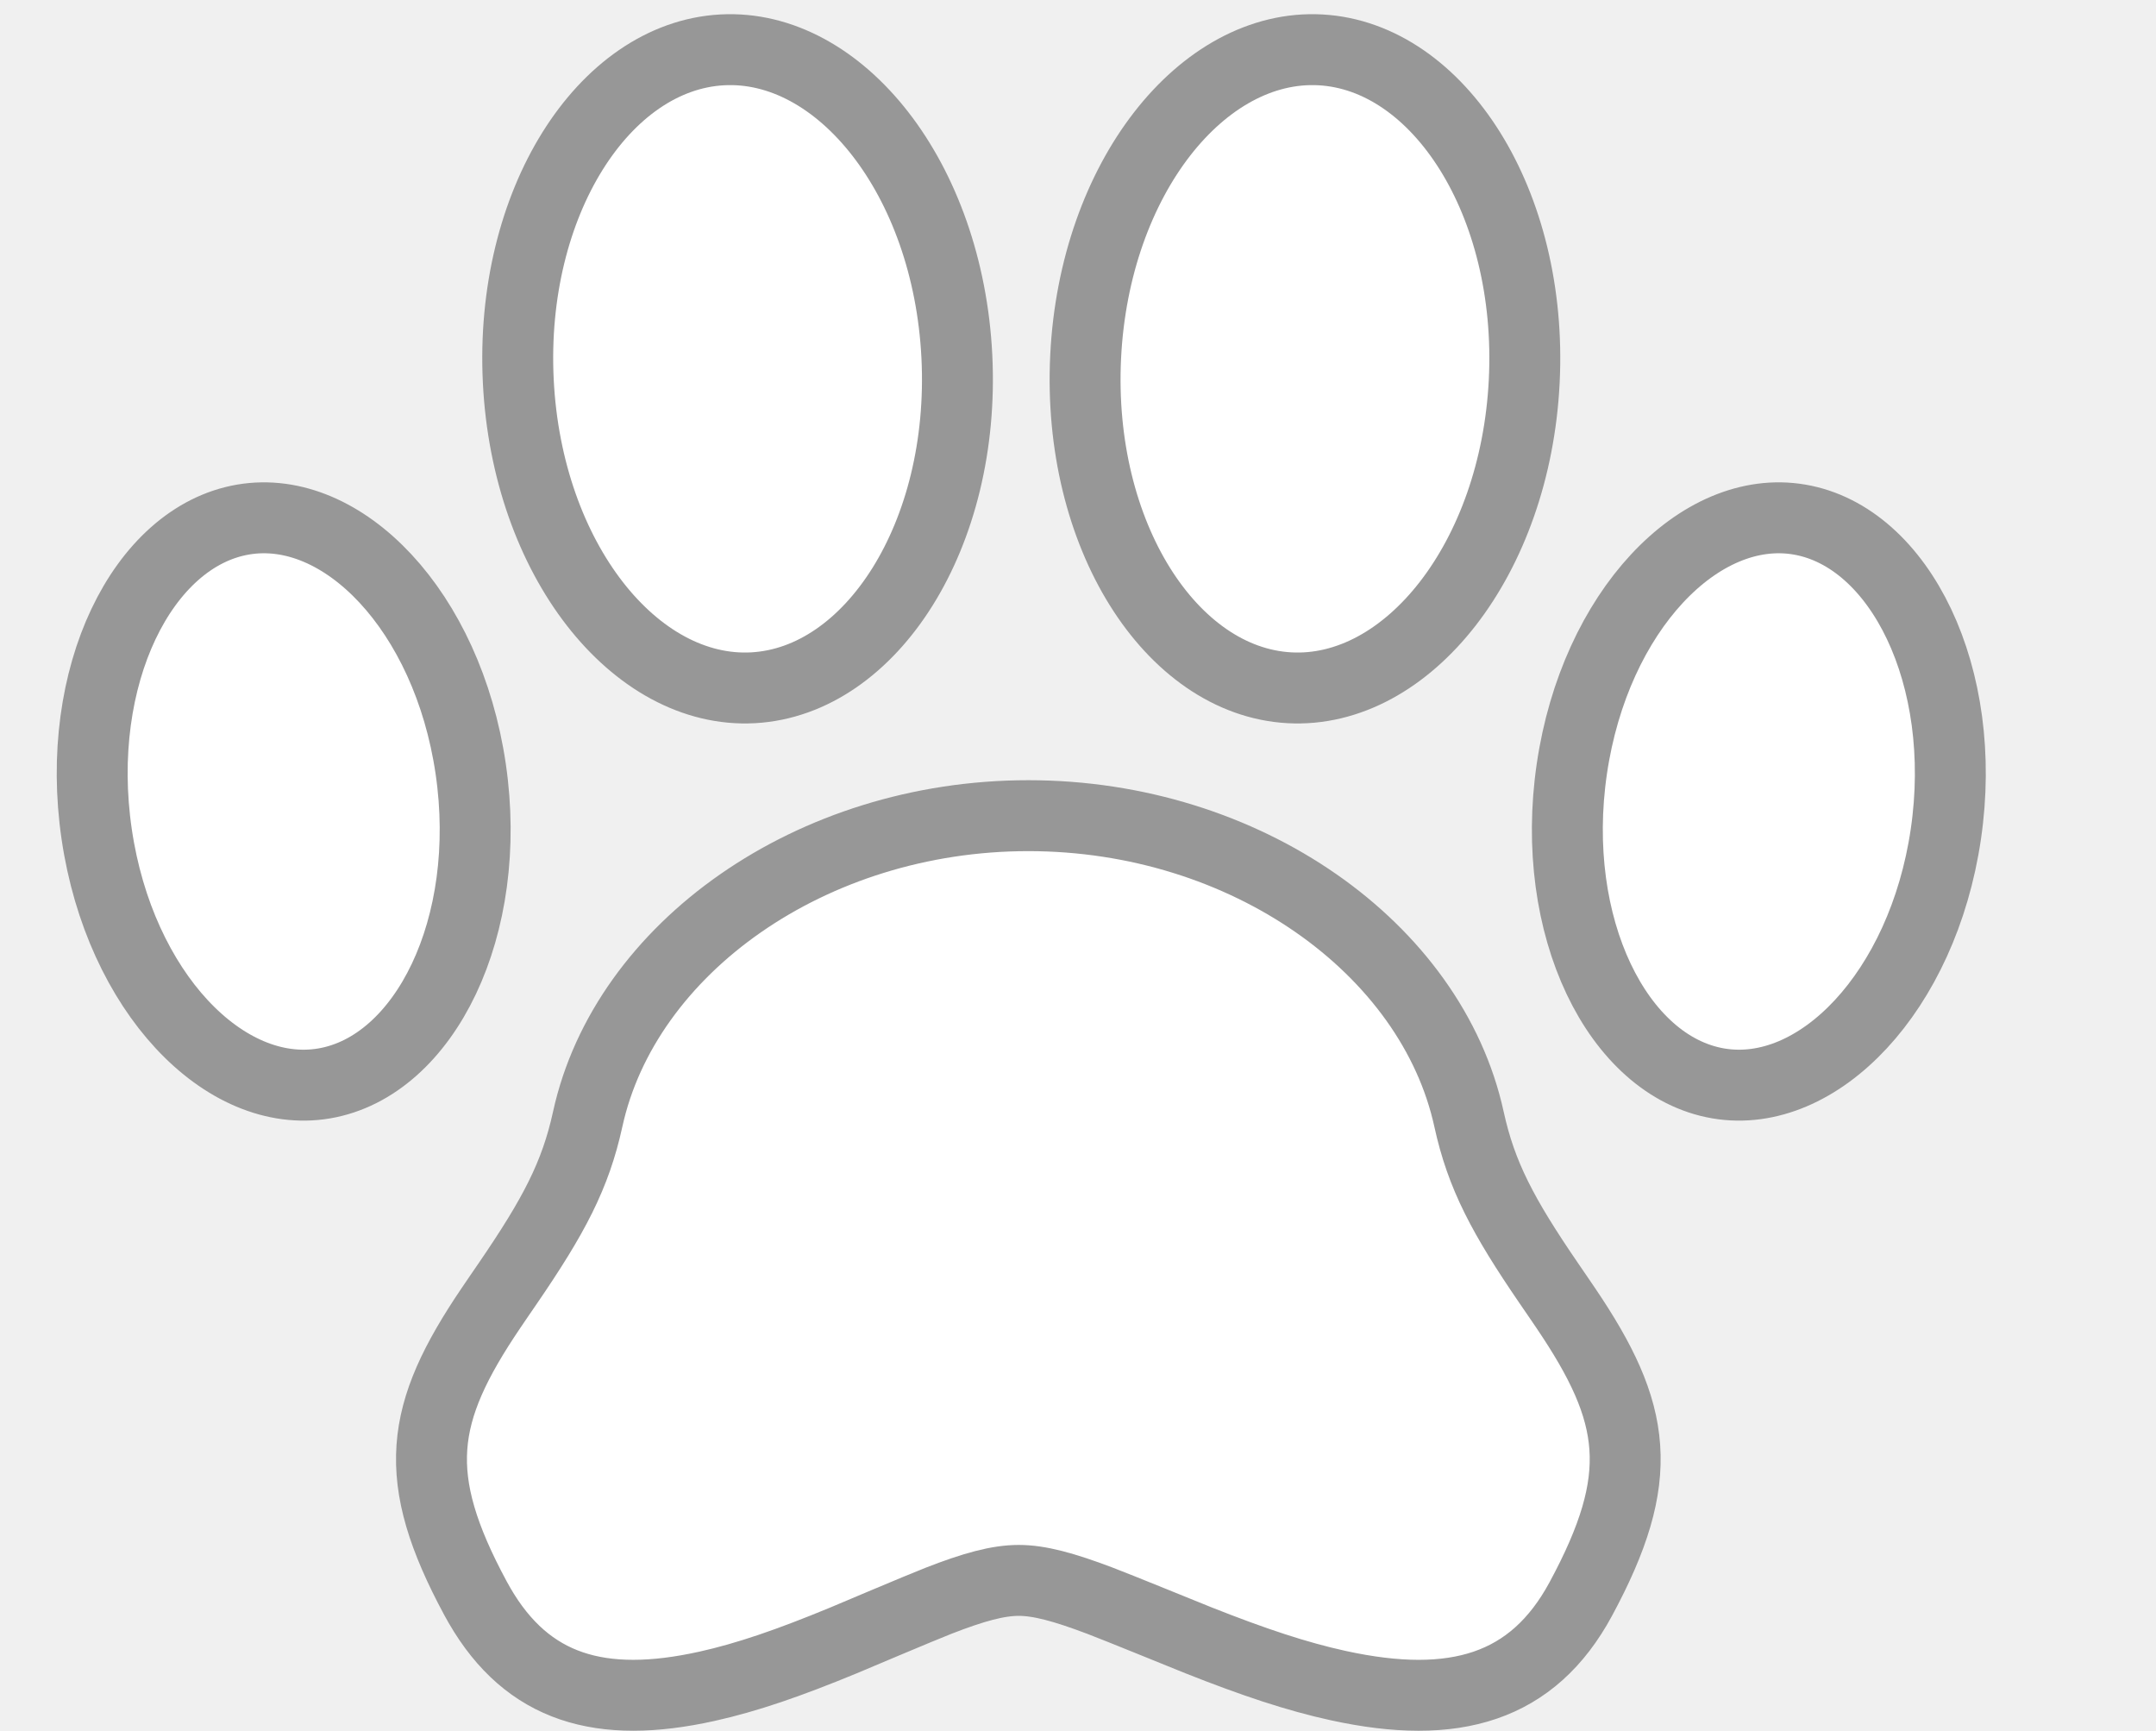
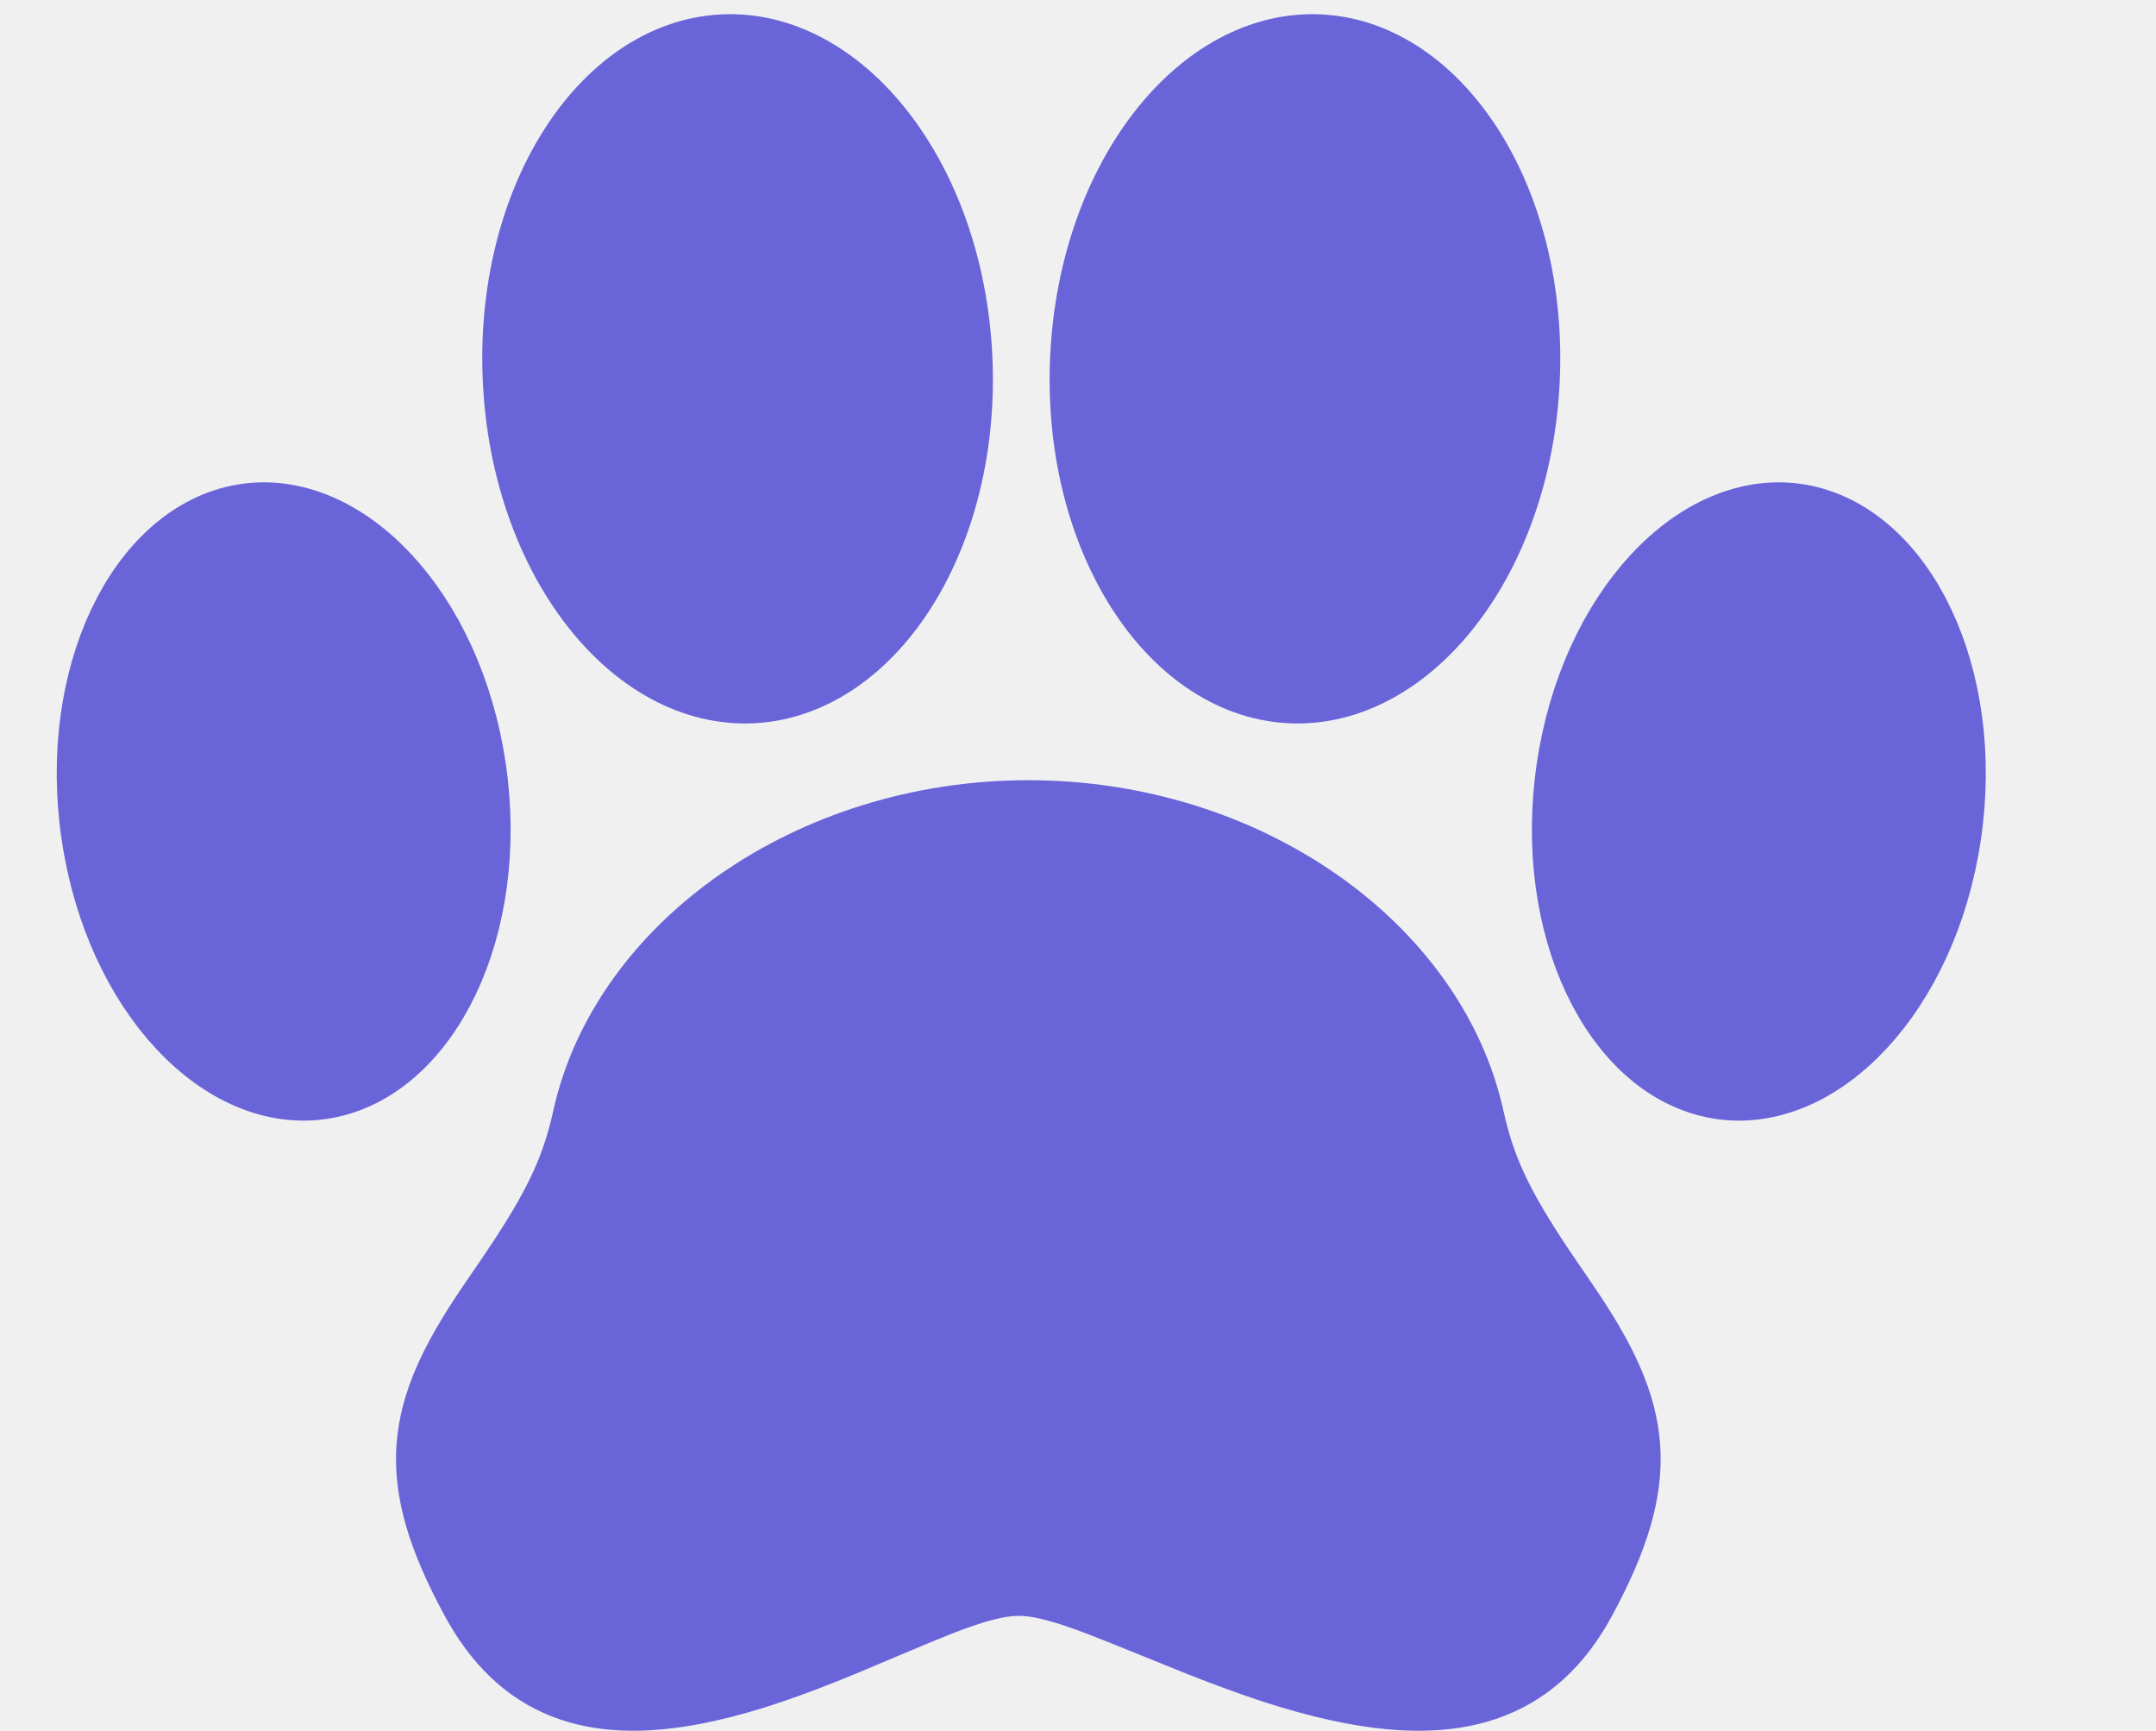
- <svg xmlns="http://www.w3.org/2000/svg" width="152px" height="122px" viewBox="0 0 152 122" version="1.1">
-   <g id="Page-1" stroke="none" stroke-width="1" fill="none" fill-rule="evenodd">
-     <path d="M72.5,57.5 C57.192,57.5 44.071,66.831 41.433,78.899 C40.566,82.862 39.048,85.727 35.79,90.486 C35.662,90.673 35.229,91.305 35.195,91.354 C34.962,91.694 34.785,91.954 34.615,92.206 C29.578,99.647 28.903,104.106 33.534,112.688 L33.815,113.189 C37.202,119.026 42.349,120.536 49.842,118.874 C52.678,118.245 55.629,117.225 59.458,115.644 C59.772,115.514 64.869,113.351 66.172,112.843 C68.638,111.883 70.347,111.409 71.824,111.409 C73.281,111.409 74.996,111.877 77.531,112.834 C78.817,113.32 83.844,115.376 84.486,115.63 C88.382,117.174 91.435,118.191 94.363,118.829 C102.545,120.613 108.063,118.99 111.447,112.721 C116.097,104.106 115.422,99.647 110.385,92.206 C110.215,91.954 110.038,91.694 109.805,91.354 C109.771,91.305 109.338,90.673 109.21,90.486 C105.952,85.727 104.434,82.862 103.567,78.899 C100.929,66.831 87.808,57.5 72.5,57.5 Z M126.861,36.626 C119.828,35.425 112.448,43.089 110.817,54.19 C109.181,65.328 114.047,75.163 121.139,76.374 C128.172,77.575 135.552,69.911 137.183,58.81 C138.819,47.672 133.953,37.837 126.861,36.626 Z M33.183,54.19 C31.552,43.089 24.172,35.425 17.139,36.626 C10.047,37.837 5.181,47.672 6.817,58.81 C8.448,69.911 15.828,77.575 22.861,76.374 C29.953,75.163 34.819,65.328 33.183,54.19 Z M93.1,3.516 C84.779,3.055 77.163,12.573 76.54,25.129 C75.917,37.694 82.565,48.022 90.9,48.484 C99.221,48.945 106.837,39.427 107.46,26.871 C108.083,14.306 101.435,3.978 93.1,3.516 Z M67.46,25.129 C66.837,12.573 59.221,3.055 50.9,3.516 C42.565,3.978 35.917,14.306 36.54,26.871 C37.163,39.427 44.779,48.945 53.1,48.484 C61.435,48.022 68.083,37.694 67.46,25.129 Z" id="Shape" stroke="#979797" stroke-width="5" fill="#FFFFFF" />
+ <svg xmlns="http://www.w3.org/2000/svg" class="paw" id="left-paw" width="152px" height="122px" viewBox="0 0 152 122" version="1.1">
+   <g id="Page-1" stroke="none" stroke-width="1" fill="#6a64d9" fill-rule="evenodd">
+     <path d="M72.5,57.5 C57.192,57.5 44.071,66.831 41.433,78.899 C40.566,82.862 39.048,85.727 35.79,90.486 C35.662,90.673 35.229,91.305 35.195,91.354 C34.962,91.694 34.785,91.954 34.615,92.206 C29.578,99.647 28.903,104.106 33.534,112.688 L33.815,113.189 C37.202,119.026 42.349,120.536 49.842,118.874 C52.678,118.245 55.629,117.225 59.458,115.644 C59.772,115.514 64.869,113.351 66.172,112.843 C68.638,111.883 70.347,111.409 71.824,111.409 C73.281,111.409 74.996,111.877 77.531,112.834 C78.817,113.32 83.844,115.376 84.486,115.63 C88.382,117.174 91.435,118.191 94.363,118.829 C102.545,120.613 108.063,118.99 111.447,112.721 C116.097,104.106 115.422,99.647 110.385,92.206 C110.215,91.954 110.038,91.694 109.805,91.354 C109.771,91.305 109.338,90.673 109.21,90.486 C105.952,85.727 104.434,82.862 103.567,78.899 C100.929,66.831 87.808,57.5 72.5,57.5 Z M126.861,36.626 C119.828,35.425 112.448,43.089 110.817,54.19 C109.181,65.328 114.047,75.163 121.139,76.374 C128.172,77.575 135.552,69.911 137.183,58.81 C138.819,47.672 133.953,37.837 126.861,36.626 Z M33.183,54.19 C31.552,43.089 24.172,35.425 17.139,36.626 C10.047,37.837 5.181,47.672 6.817,58.81 C8.448,69.911 15.828,77.575 22.861,76.374 C29.953,75.163 34.819,65.328 33.183,54.19 Z M93.1,3.516 C84.779,3.055 77.163,12.573 76.54,25.129 C75.917,37.694 82.565,48.022 90.9,48.484 C99.221,48.945 106.837,39.427 107.46,26.871 C108.083,14.306 101.435,3.978 93.1,3.516 Z M67.46,25.129 C66.837,12.573 59.221,3.055 50.9,3.516 C42.565,3.978 35.917,14.306 36.54,26.871 C37.163,39.427 44.779,48.945 53.1,48.484 C61.435,48.022 68.083,37.694 67.46,25.129 Z" id="Shape" stroke="#6a64d9" stroke-width="5" fill="#6a64d9" />
  </g>
</svg>
